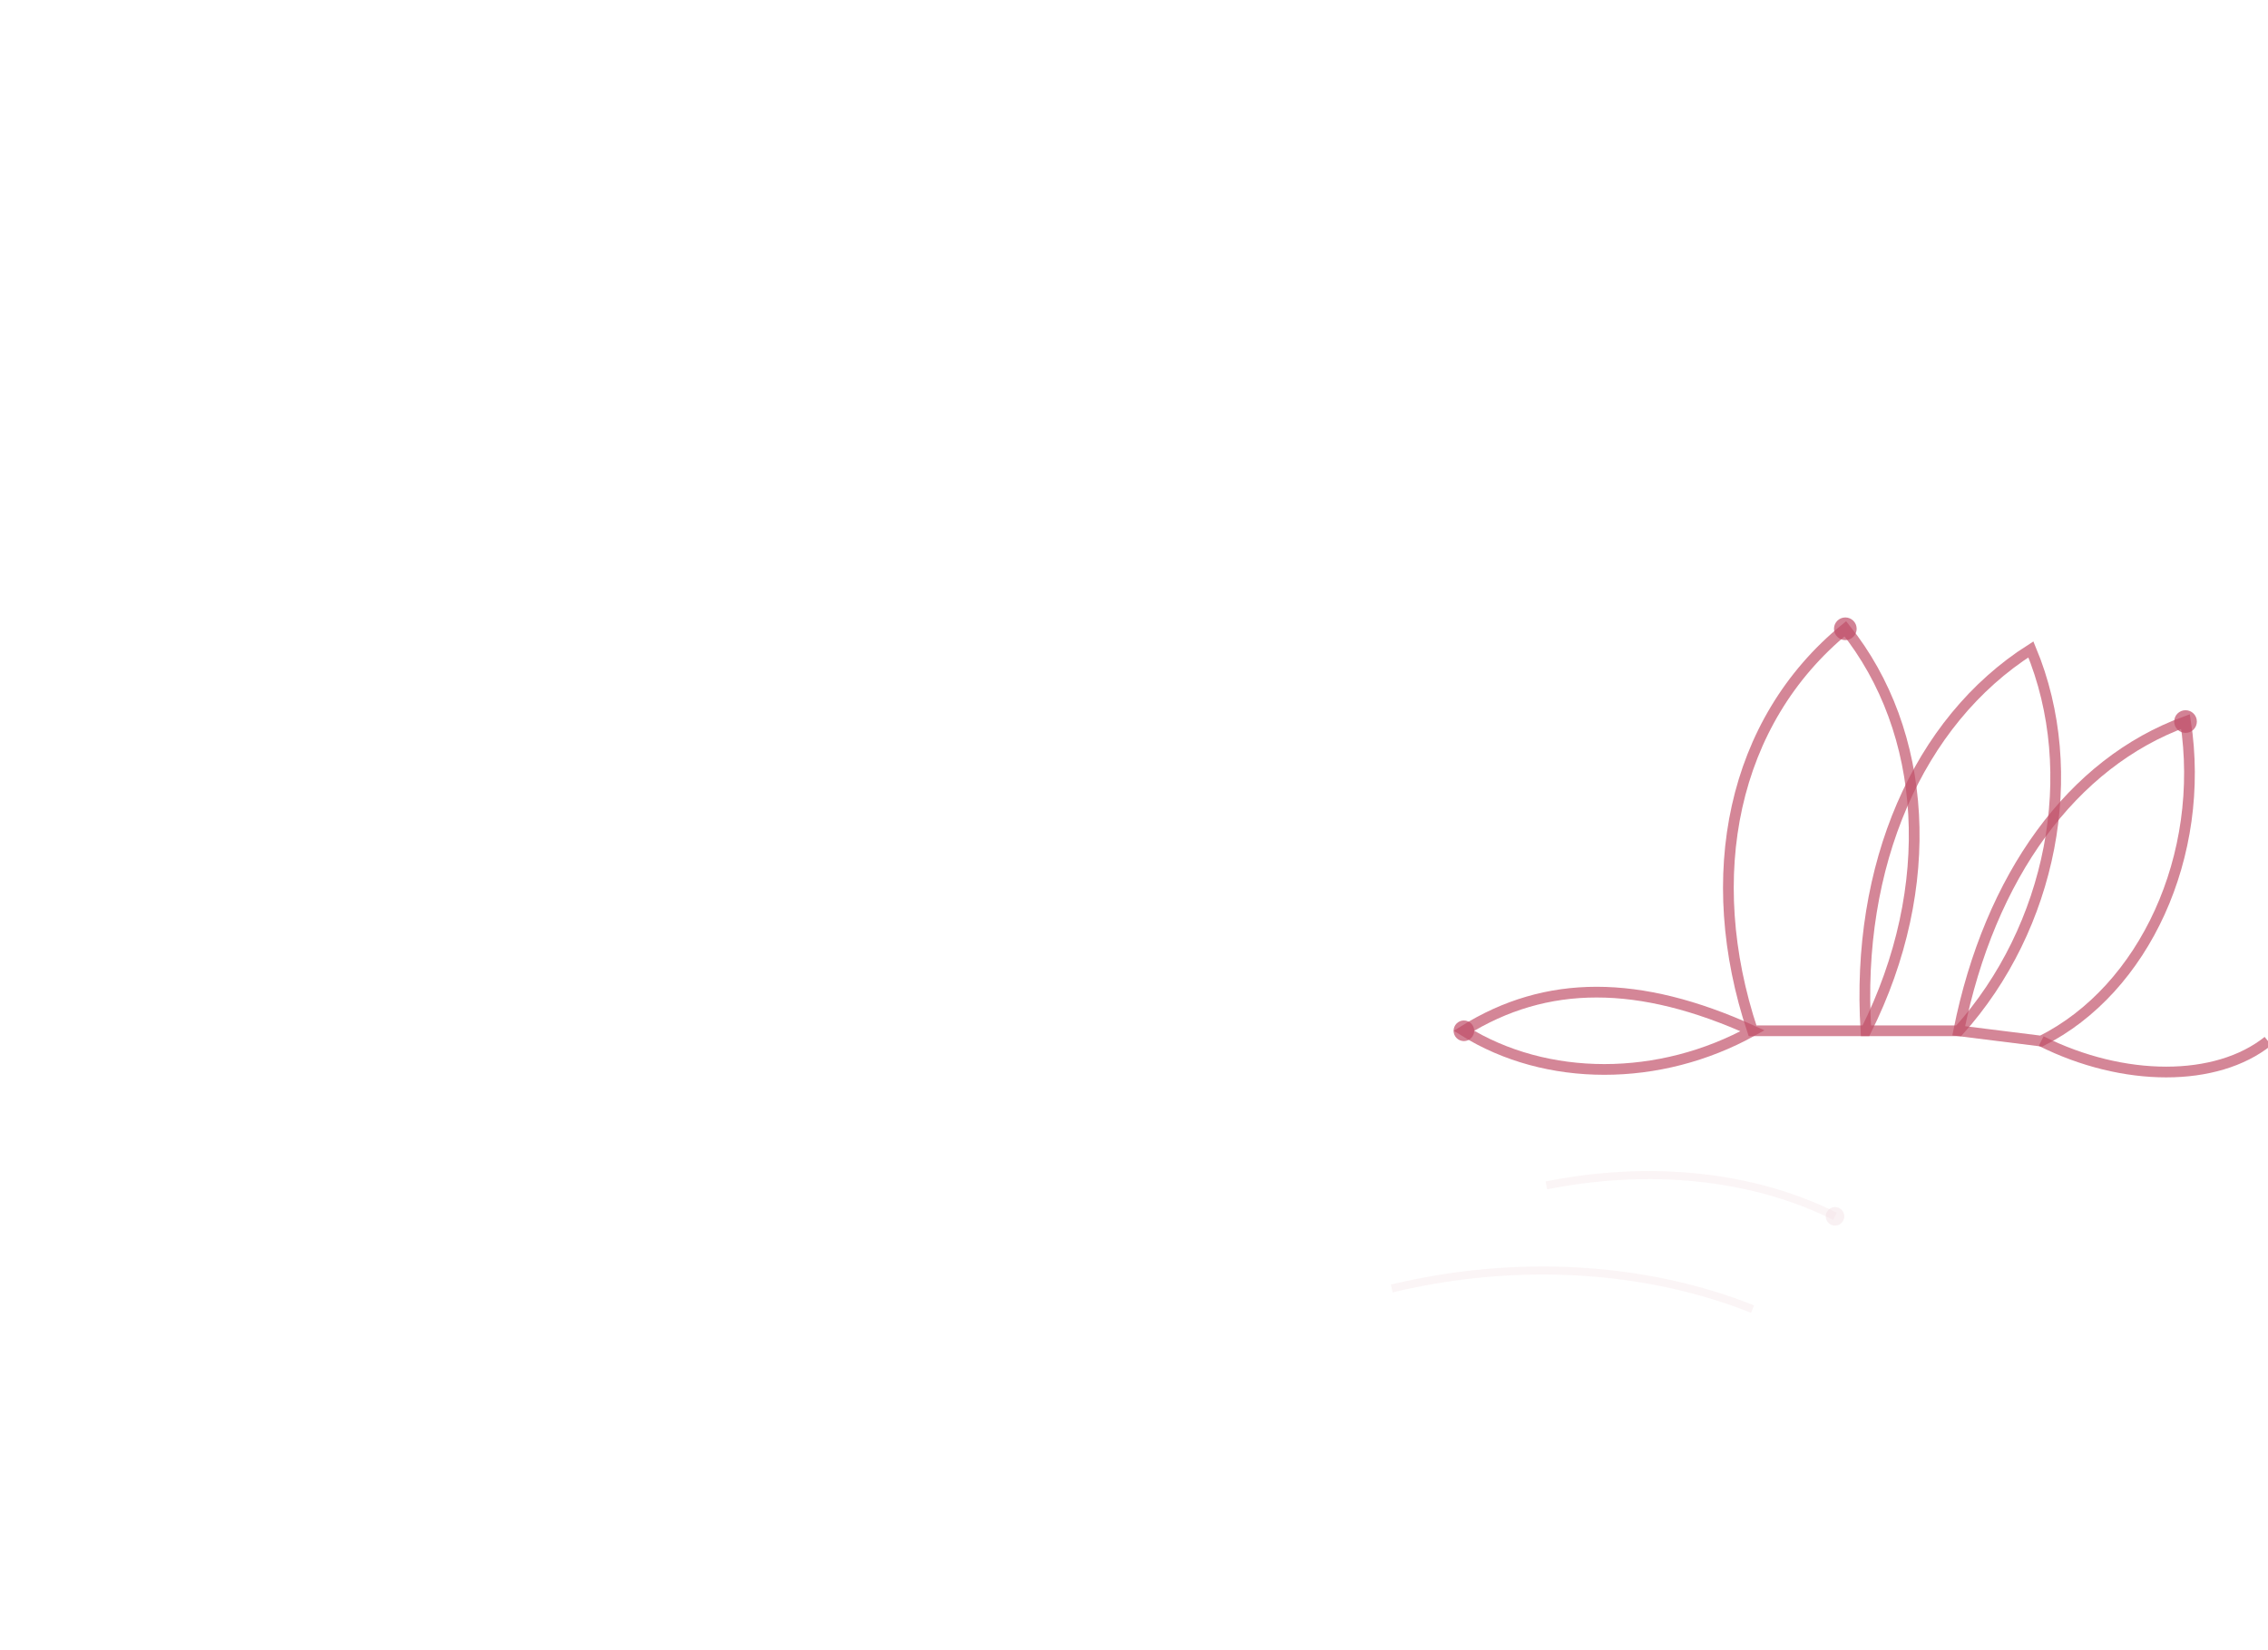
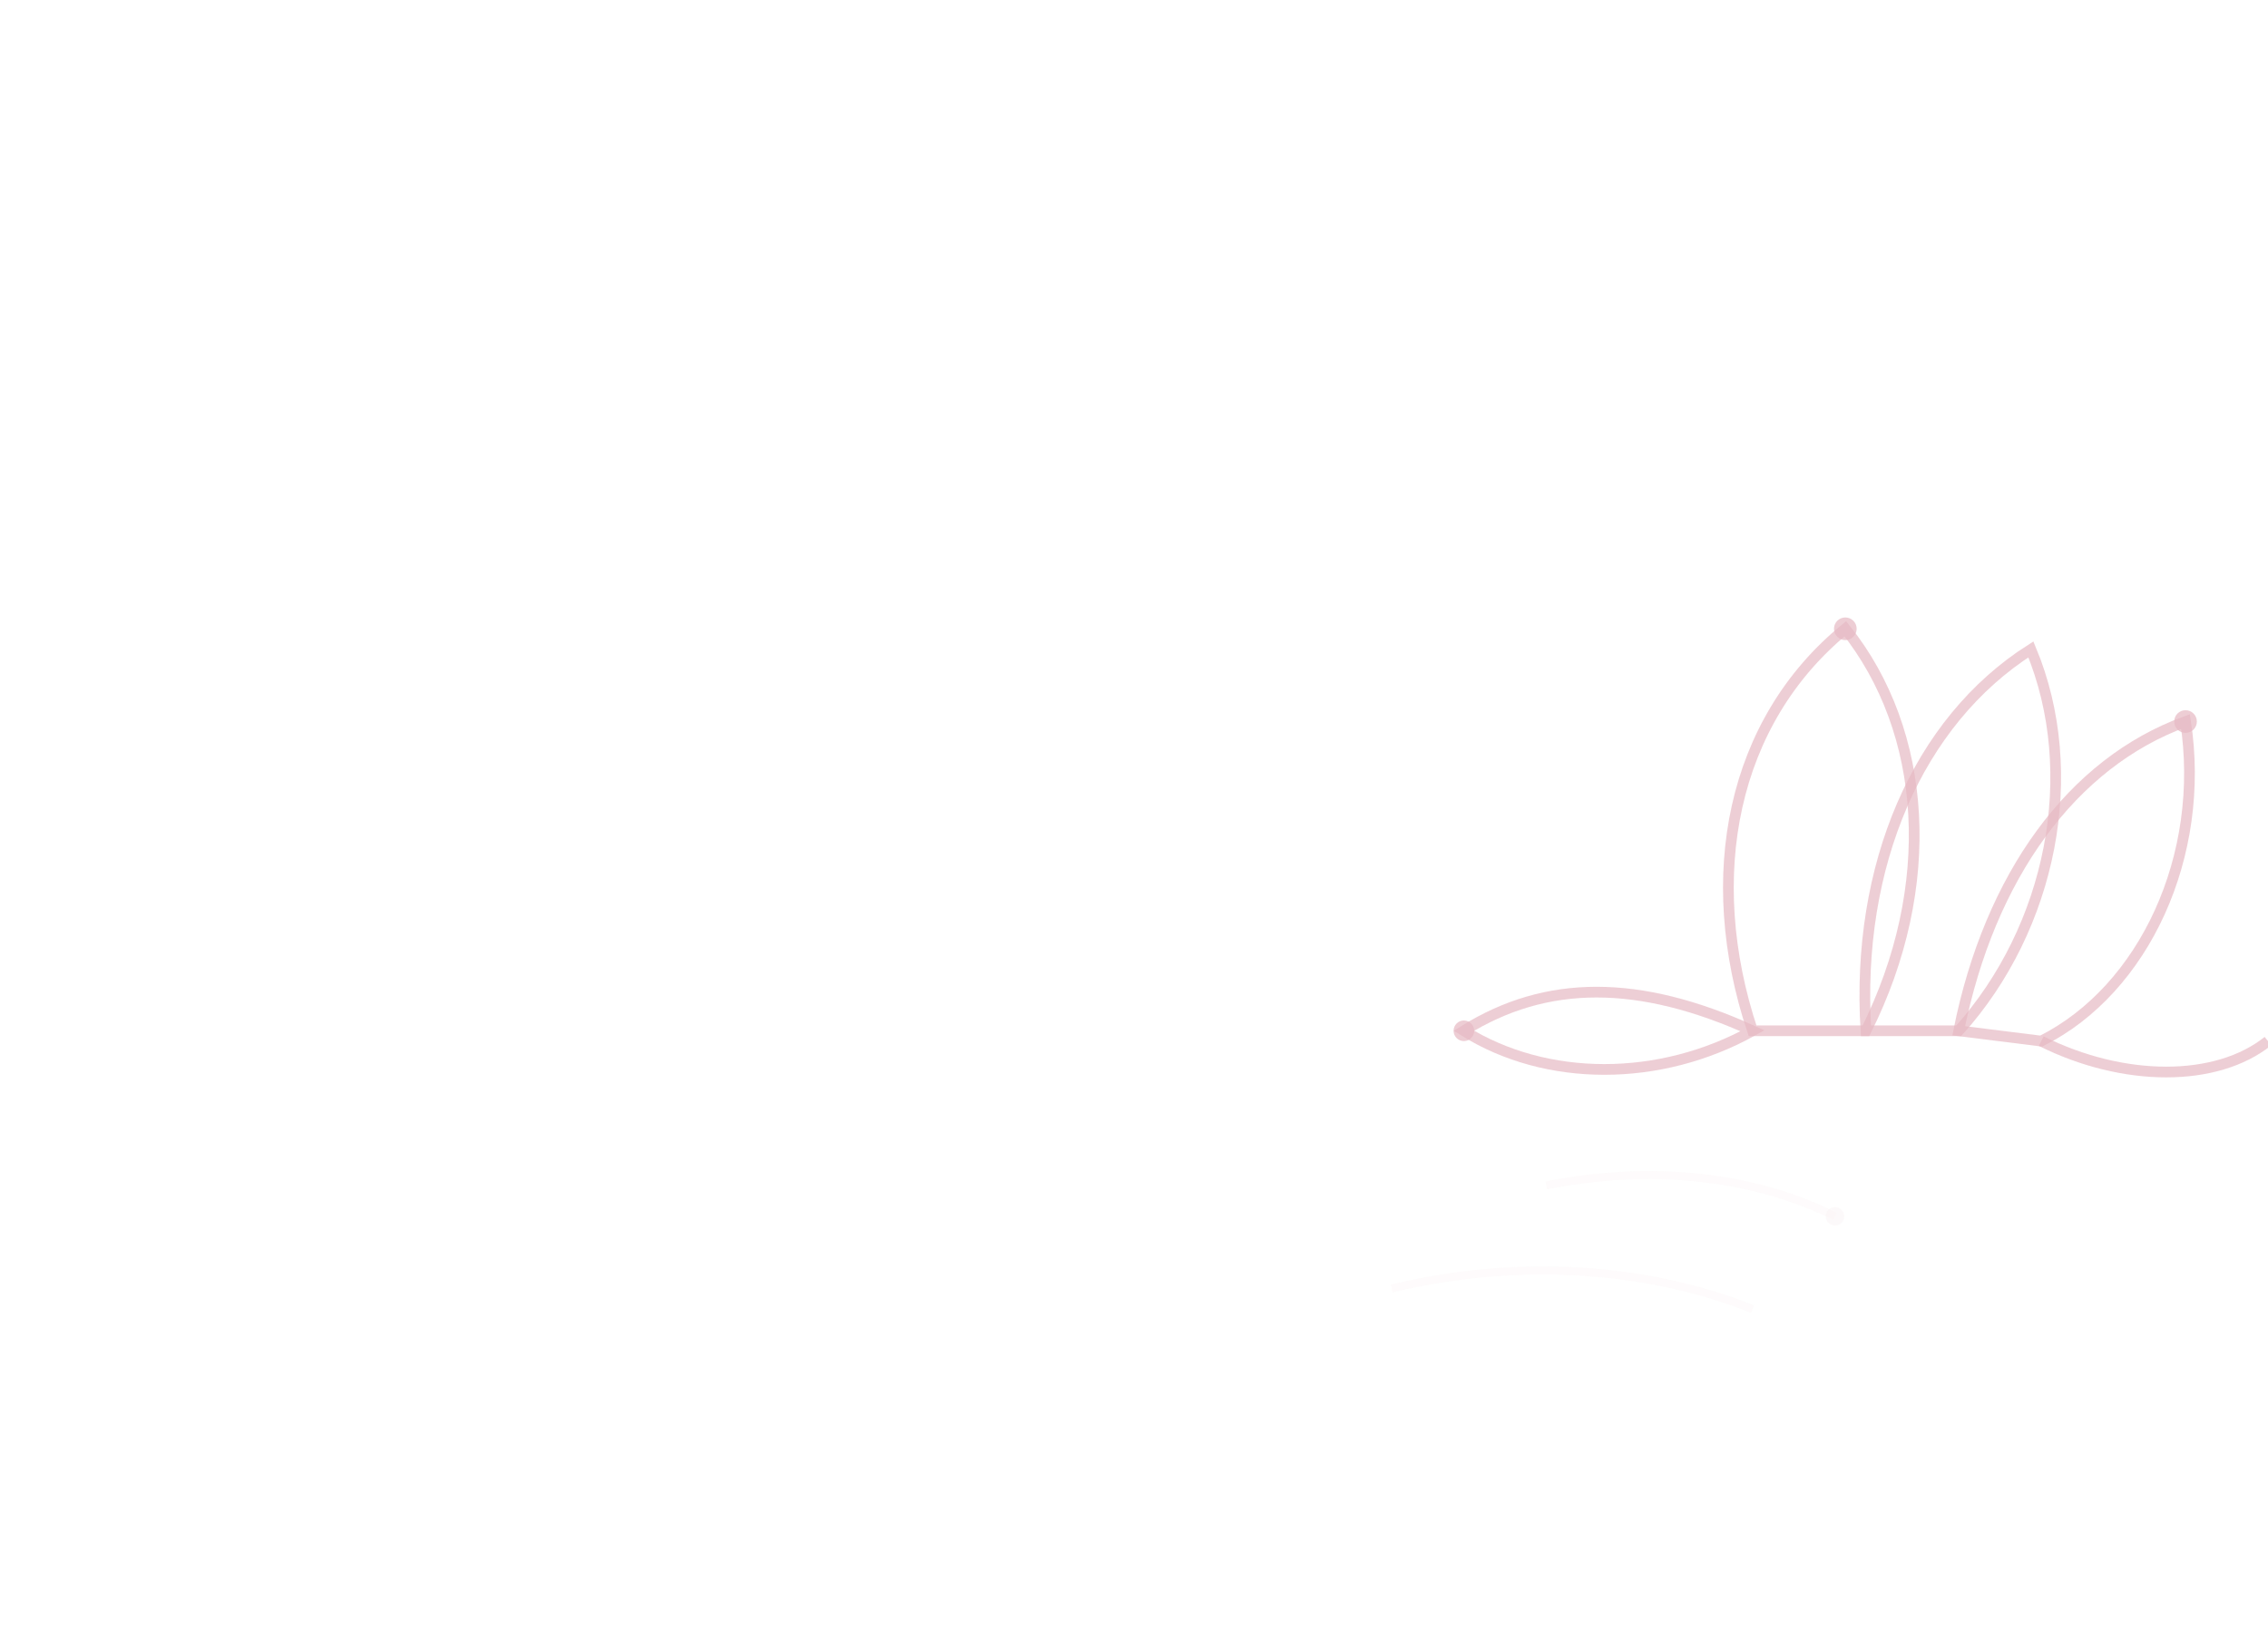
- <svg xmlns="http://www.w3.org/2000/svg" width="352" height="256" viewBox="0 0 440 320">
+ <svg xmlns="http://www.w3.org/2000/svg" opacity="0.4" width="352" height="256" viewBox="0 0 440 320">
  <g fill="none" stroke="#C04E68" stroke-opacity="0.68" stroke-width="2.08">
    <path d="M340 200 C330 170 336 140 358 122 C374 142 376 172 362 200 Z" />
    <path d="M362 200 C360 168 372 140 394 126 C404 150 398 180 380 200 Z" />
    <path d="M380 200 C386 170 402 148 424 140 C428 166 416 192 396 202 Z" />
    <path d="M340 200 C318 190 300 190 284 200 C300 210 322 210 340 200 Z" />
    <path d="M396 202 C412 210 430 210 440 202" />
  </g>
  <g fill="#C04E68" fill-opacity="0.7">
    <circle cx="358" cy="122" r="2.2" />
    <circle cx="424" cy="140" r="2.2" />
    <circle cx="284" cy="200" r="2" />
  </g>
  <g fill="none" stroke="#F1DFE3" stroke-opacity="0.32" stroke-width="1.56">
    <path d="M300 230 C320 226 340 228 356 236 M270 250 C295 244 320 246 340 254" />
    <circle cx="356" cy="236" r="1.8" fill="#F1DFE3" fill-opacity="0.44" stroke="none" />
  </g>
</svg>
